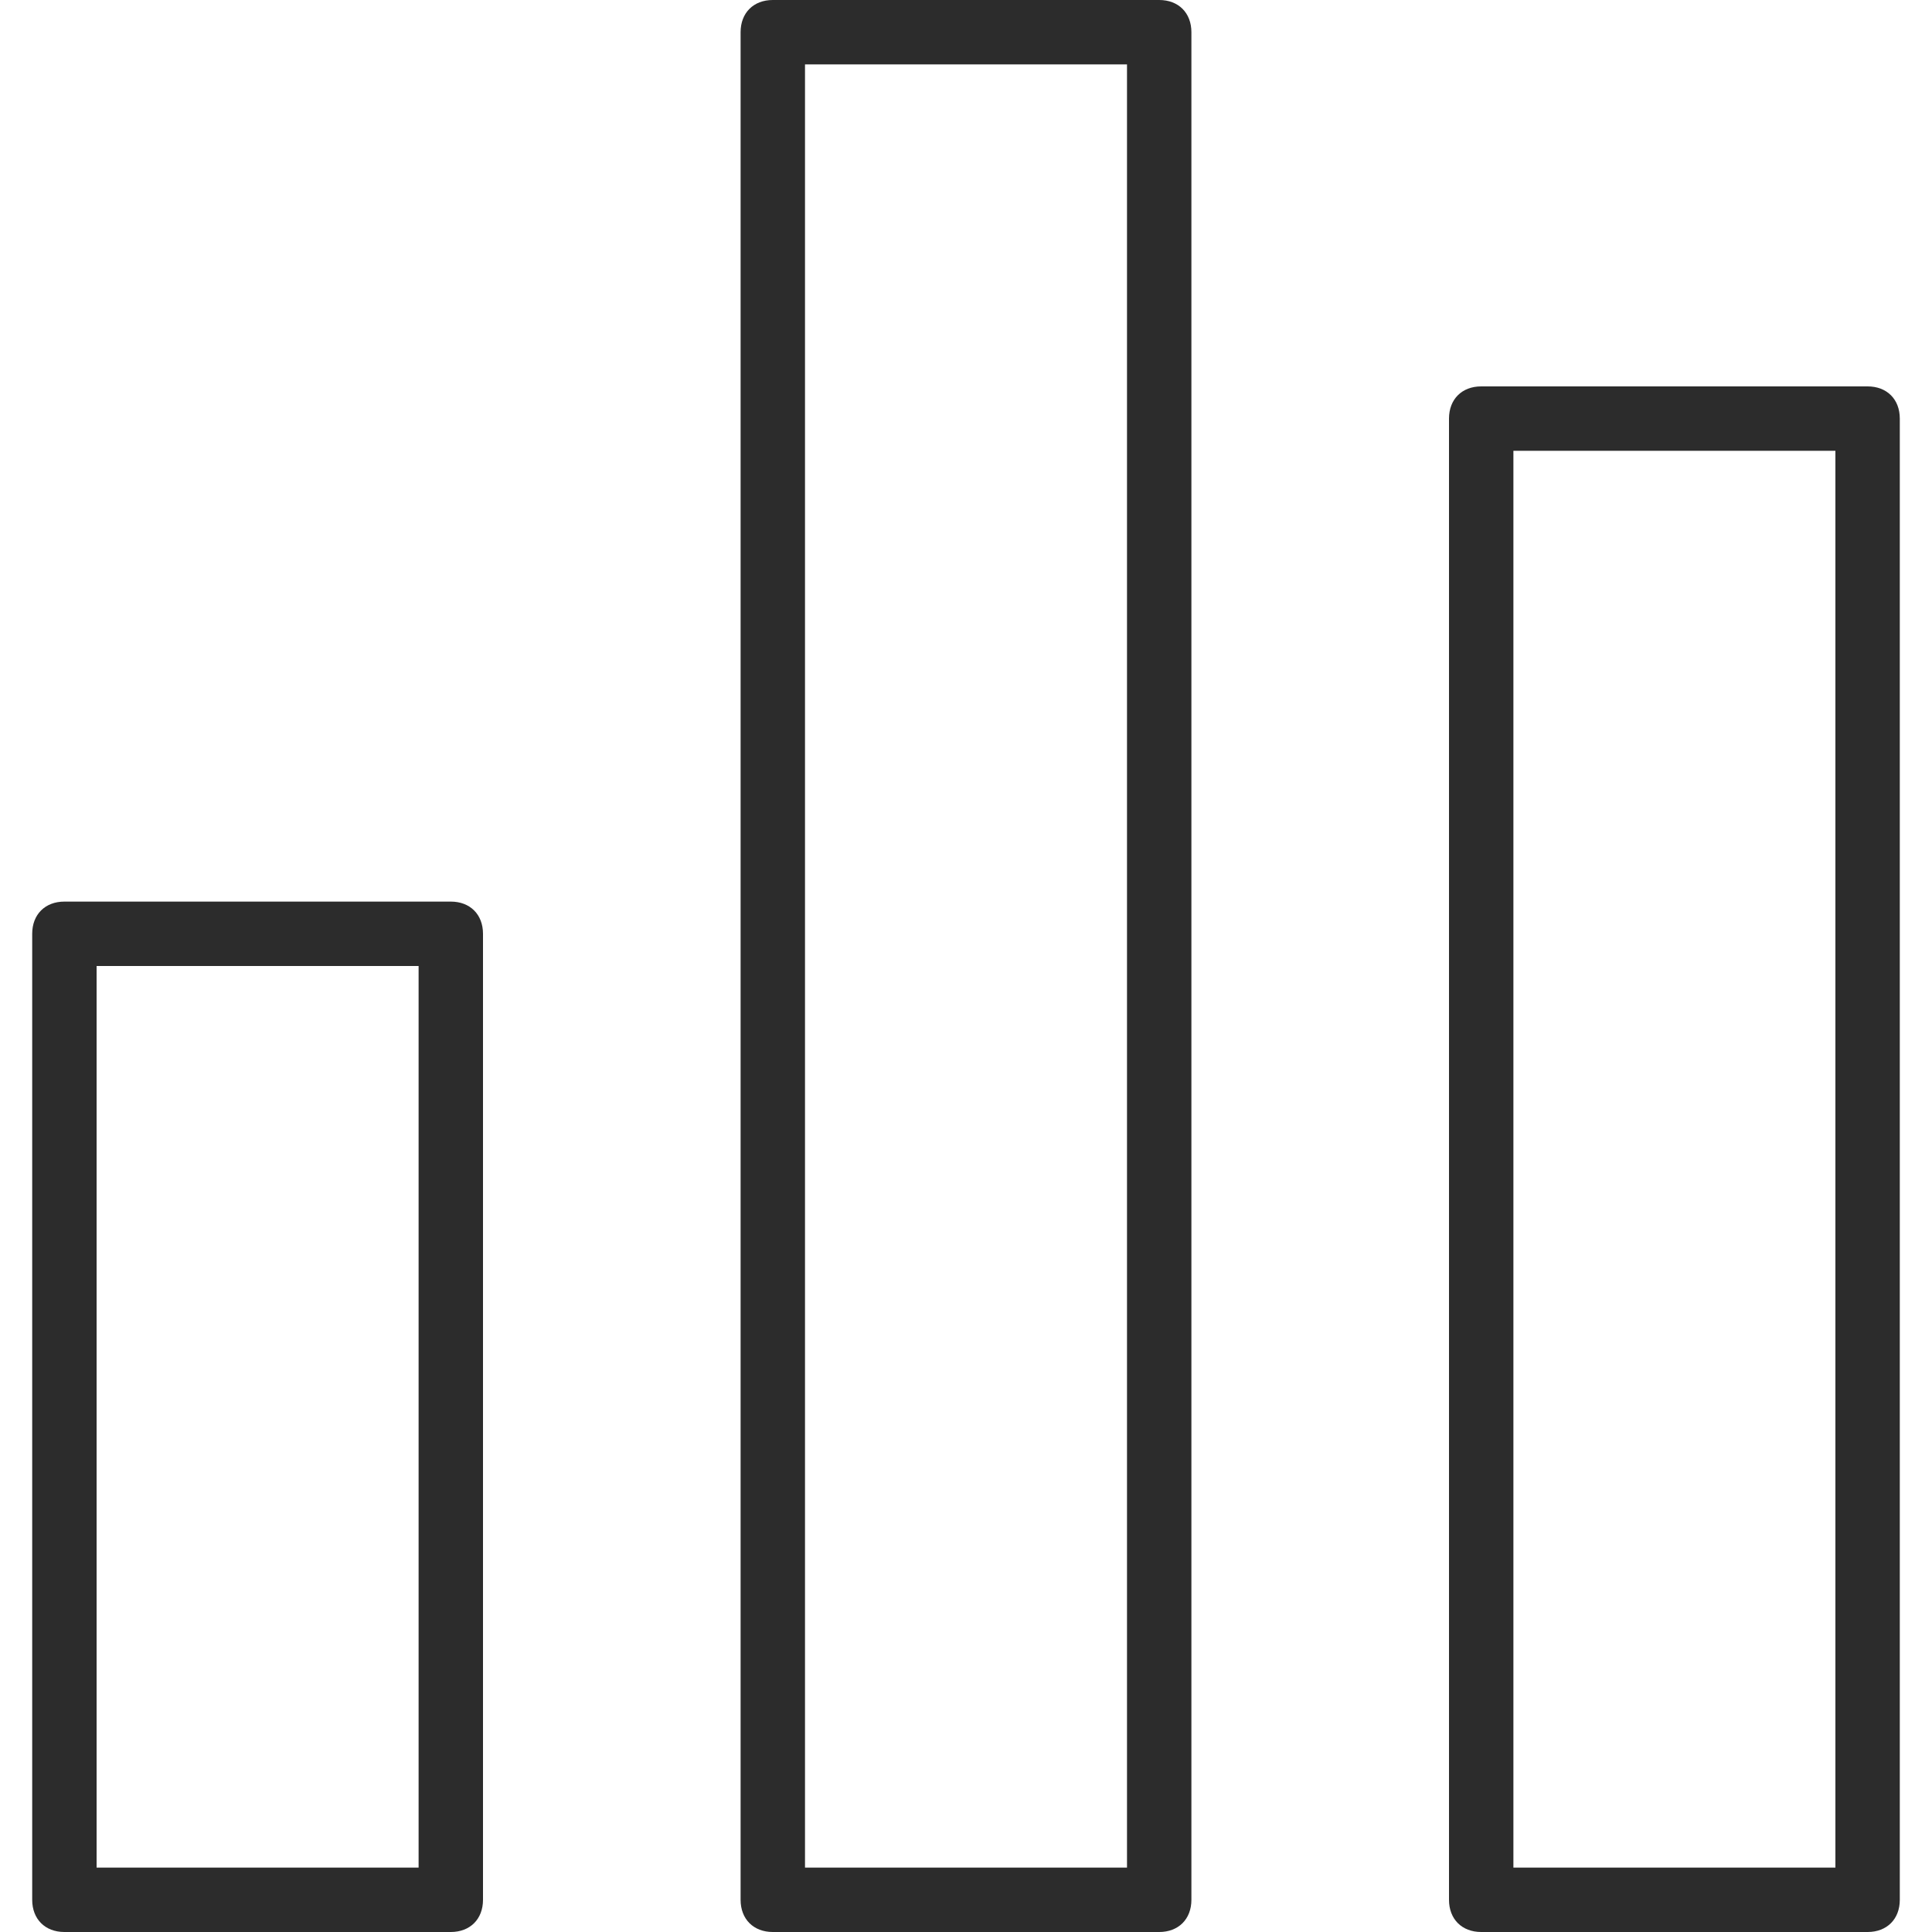
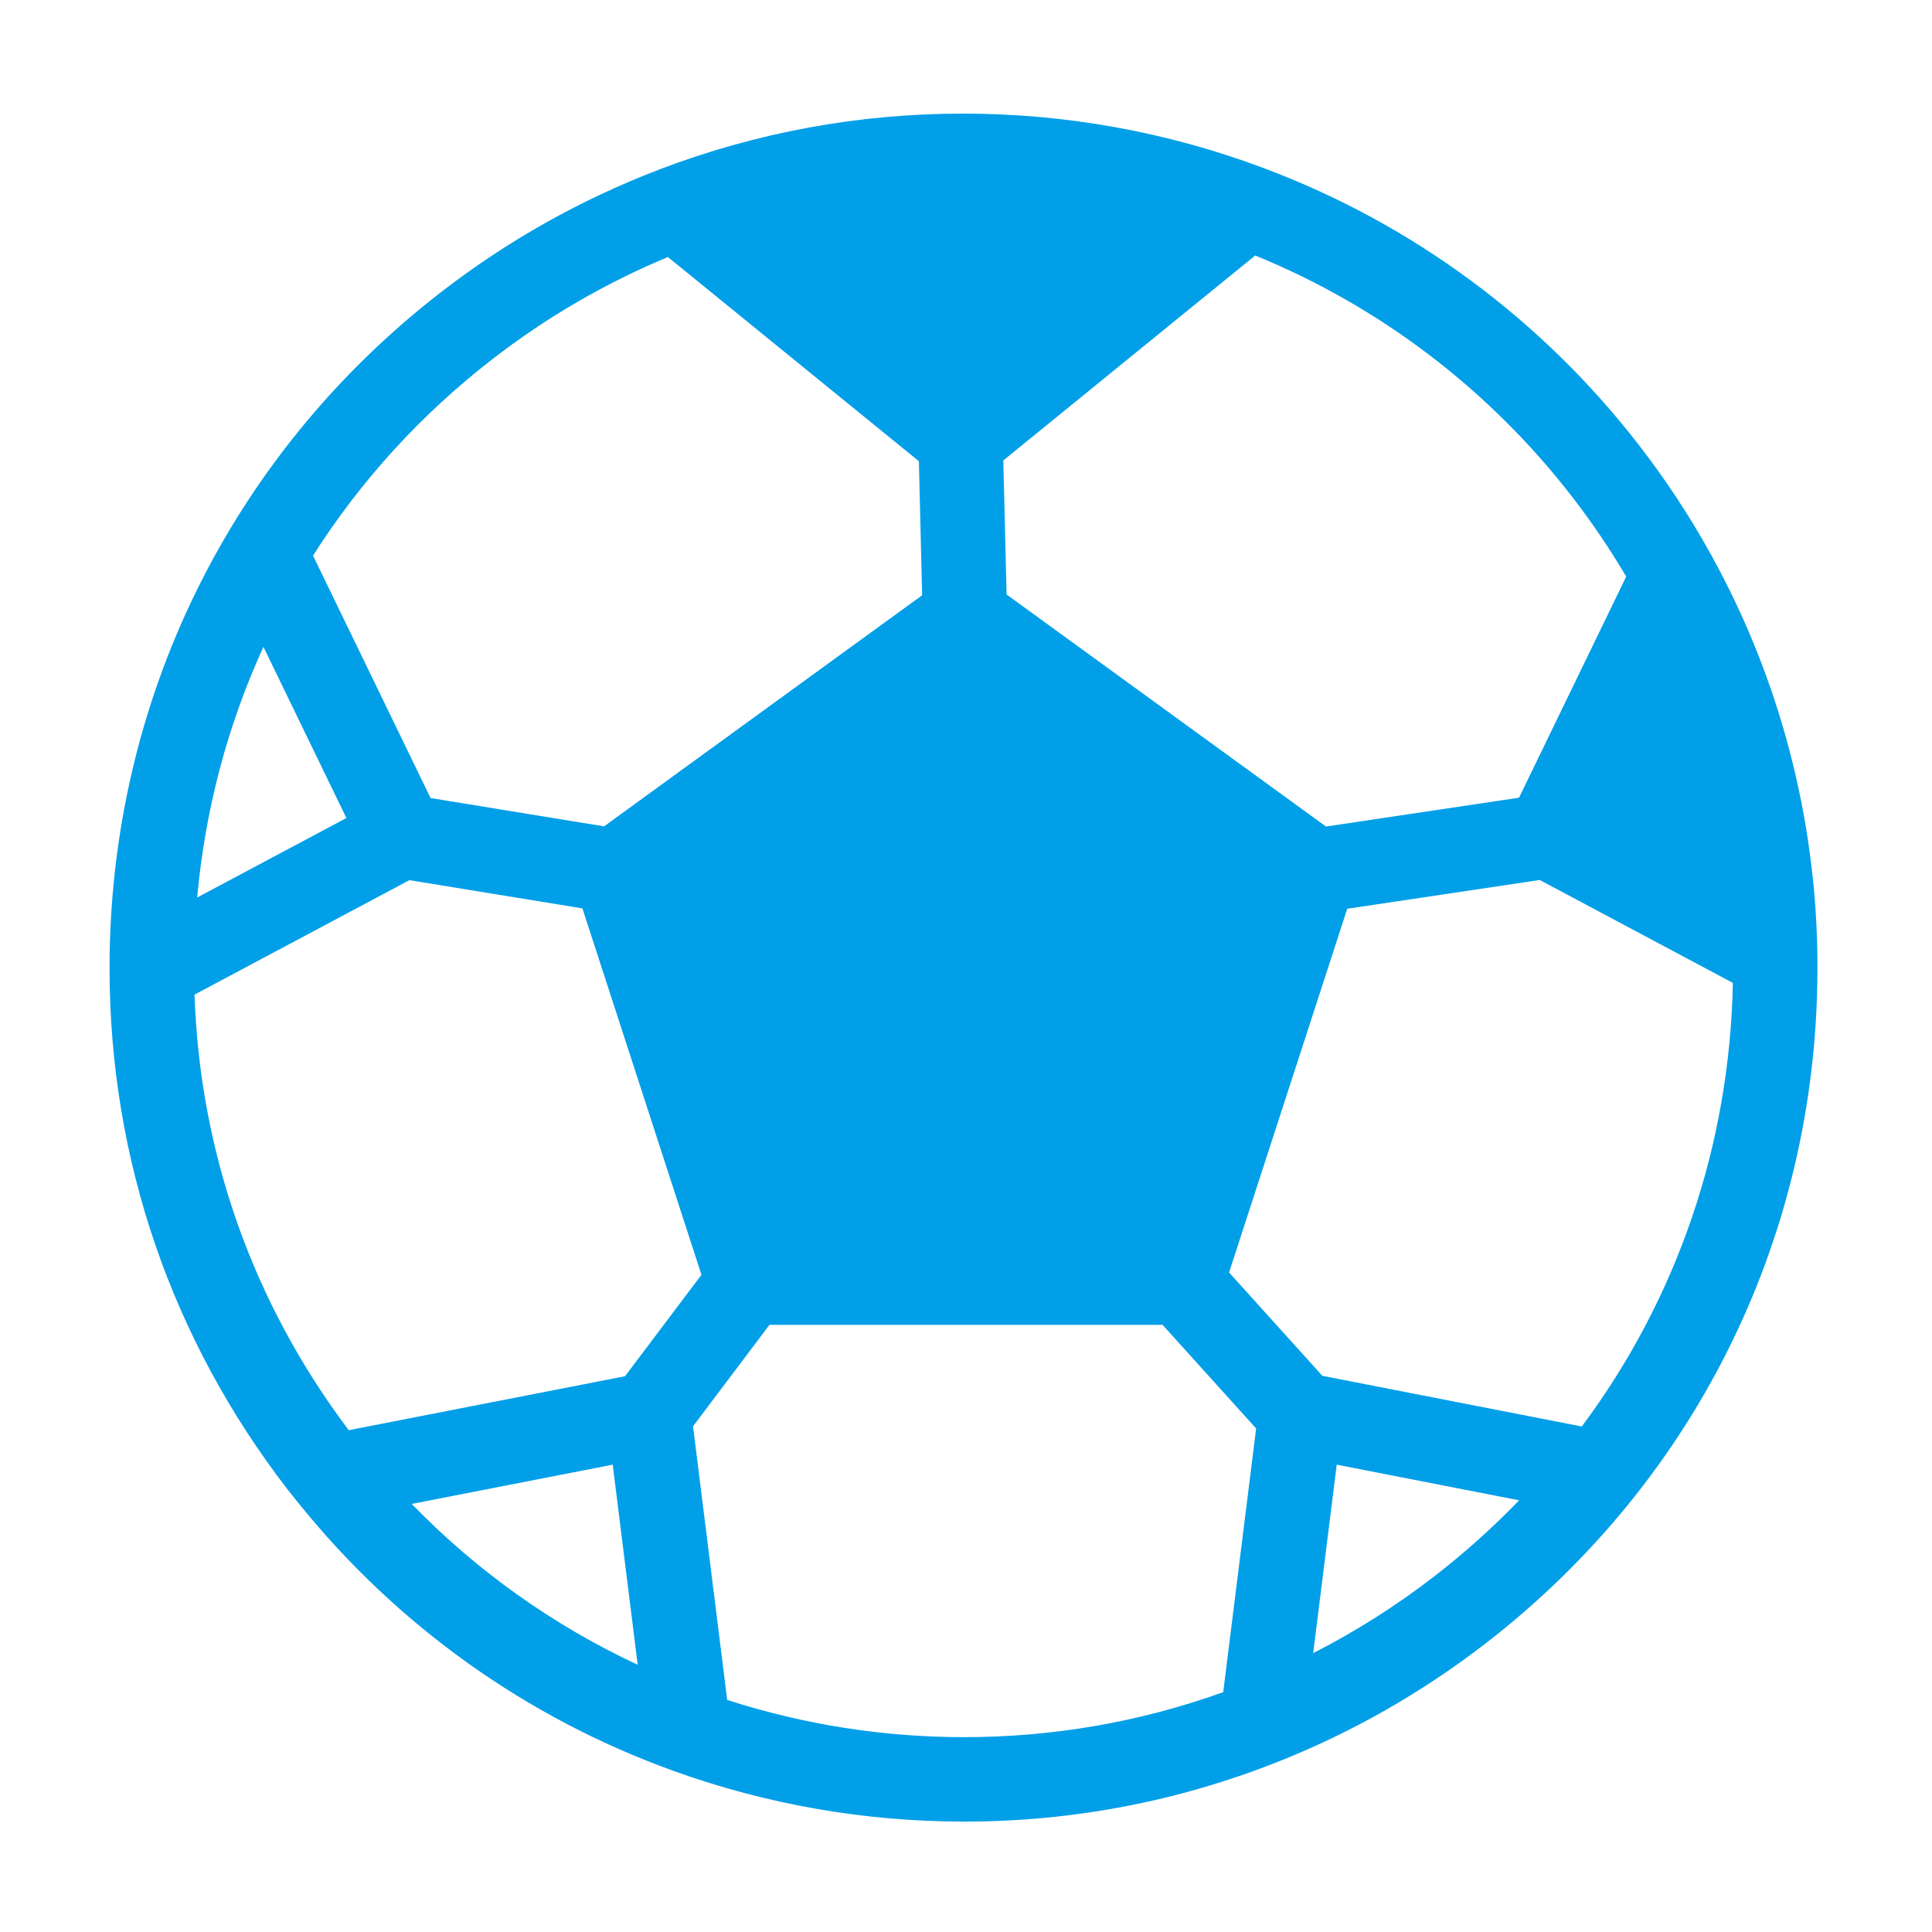
- <svg xmlns="http://www.w3.org/2000/svg" t="1544958053283" class="icon" style="" viewBox="0 0 1024 1024" version="1.1" p-id="1832" width="256" height="256">
+ <svg xmlns="http://www.w3.org/2000/svg" t="1585728737932" class="icon" viewBox="0 0 1024 1024" version="1.1" p-id="19678" width="200" height="200">
  <defs>
    <style type="text/css" />
  </defs>
-   <path d="M238.933 1024H34.133c-10.24 0-17.067-6.827-17.067-17.067v-512c0-10.24 6.827-17.067 17.067-17.067h204.8c10.24 0 17.067 6.827 17.067 17.067v512c0 10.24-6.827 17.067-17.067 17.067z m-187.733-34.133h170.667V512h-170.667v477.867zM614.4 1024h-204.8c-10.24 0-17.067-6.827-17.067-17.067V17.067c0-10.24 6.827-17.067 17.067-17.067h204.8c10.24 0 17.067 6.827 17.067 17.067v989.867c0 10.24-6.827 17.067-17.067 17.067z m-187.733-34.133h170.667V34.133h-170.667v955.733zM989.867 1024h-204.8c-10.24 0-17.067-6.827-17.067-17.067v-785.067c0-10.24 6.827-17.067 17.067-17.067h204.8c10.24 0 17.067 6.827 17.067 17.067v785.067c0 10.24-6.827 17.067-17.067 17.067z m-187.733-34.133h170.667V238.933h-170.667v750.933z" fill="#2c2c2c" p-id="1833" />
+   <path d="M963.275 507.544c0-0.074-0.016-0.144-0.016-0.221v-0.029c-0.818-74.181-20.147-147.575-55.847-212.319-0.086-0.179-0.189-0.348-0.281-0.524l-0.307-0.575a452.336 452.336 0 0 0-38.037-57.816c-51.55-66.707-120.306-117.48-198.857-146.901l-0.259-0.102-0.537-0.211a452.88 452.88 0 0 0-158.781-28.628c-55.131 0-109.101 9.898-160.408 29.415-0.08 0.029-0.157 0.064-0.237 0.096-0.265 0.105-0.534 0.205-0.796 0.32A452.285 452.285 0 0 0 233.885 154.74c-111.895 86.502-175.961 217.274-175.82 358.827l-0.003 0.259v0.086c0.176 100.645 32.867 196.002 94.539 275.762 1.579 2.043 3.226 4.022 4.837 6.036 0.441 0.611 0.911 1.196 1.407 1.755 52.065 64.395 120.28 113.087 197.978 141.086l0.332 0.128 0.246 0.093a453.567 453.567 0 0 0 153.608 26.71c57.087 0 112.825-10.585 165.673-31.448l0.313-0.121 0.093-0.035a452.924 452.924 0 0 0 110.408-62.918c113.266-87.55 177.303-219.87 175.763-363.082 0.003-0.109 0.016-0.217 0.016-0.332z m-124.9 248.53l-137.505-26.864-49.44-54.776 62.631-192.773 102.045-15.243 102.346 54.533c-1.659 86.377-29.856 167.834-80.076 235.123z m-4.994-492.636a408.139 408.139 0 0 1 28.542 42.18l-56.806 117.182-102.317 15.284-169.289-122.994-1.733-71.058 133.522-108.615c66.144 27.014 124.059 71.064 168.08 128.02zM261.261 190.149a408.005 408.005 0 0 1 92.736-53.919l133.026 108.225 1.733 71.045-168.589 122.486-91.956-15.009-62.301-128.49c25.045-39.424 57.087-74.76 95.351-104.337z m-121.636 152.716l43.977 90.703-79.088 42.126c4.182-46.547 16.128-91.339 35.112-132.828z m-36.518 184.292l113.883-60.661 91.706 14.968 63.094 194.199-40.511 53.762-146.441 28.606c-50.805-67.445-78.912-146.888-81.732-230.874z m115.114 269.953l106.53-20.809 13.242 106.067a405.783 405.783 0 0 1-119.772-85.258z m167.208 103.903l-18.11-145.047 40.511-53.762h208.371l49.581 54.929-17.452 139.743c-44.031 15.818-90.153 23.852-137.317 23.852a408.794 408.794 0 0 1-125.584-19.715z m374.696-65.46a409.769 409.769 0 0 1-64.111 40.642l12.474-99.894 96.687 18.887a415.991 415.991 0 0 1-45.051 40.364z" fill="#009FE8" p-id="19679" />
</svg>
